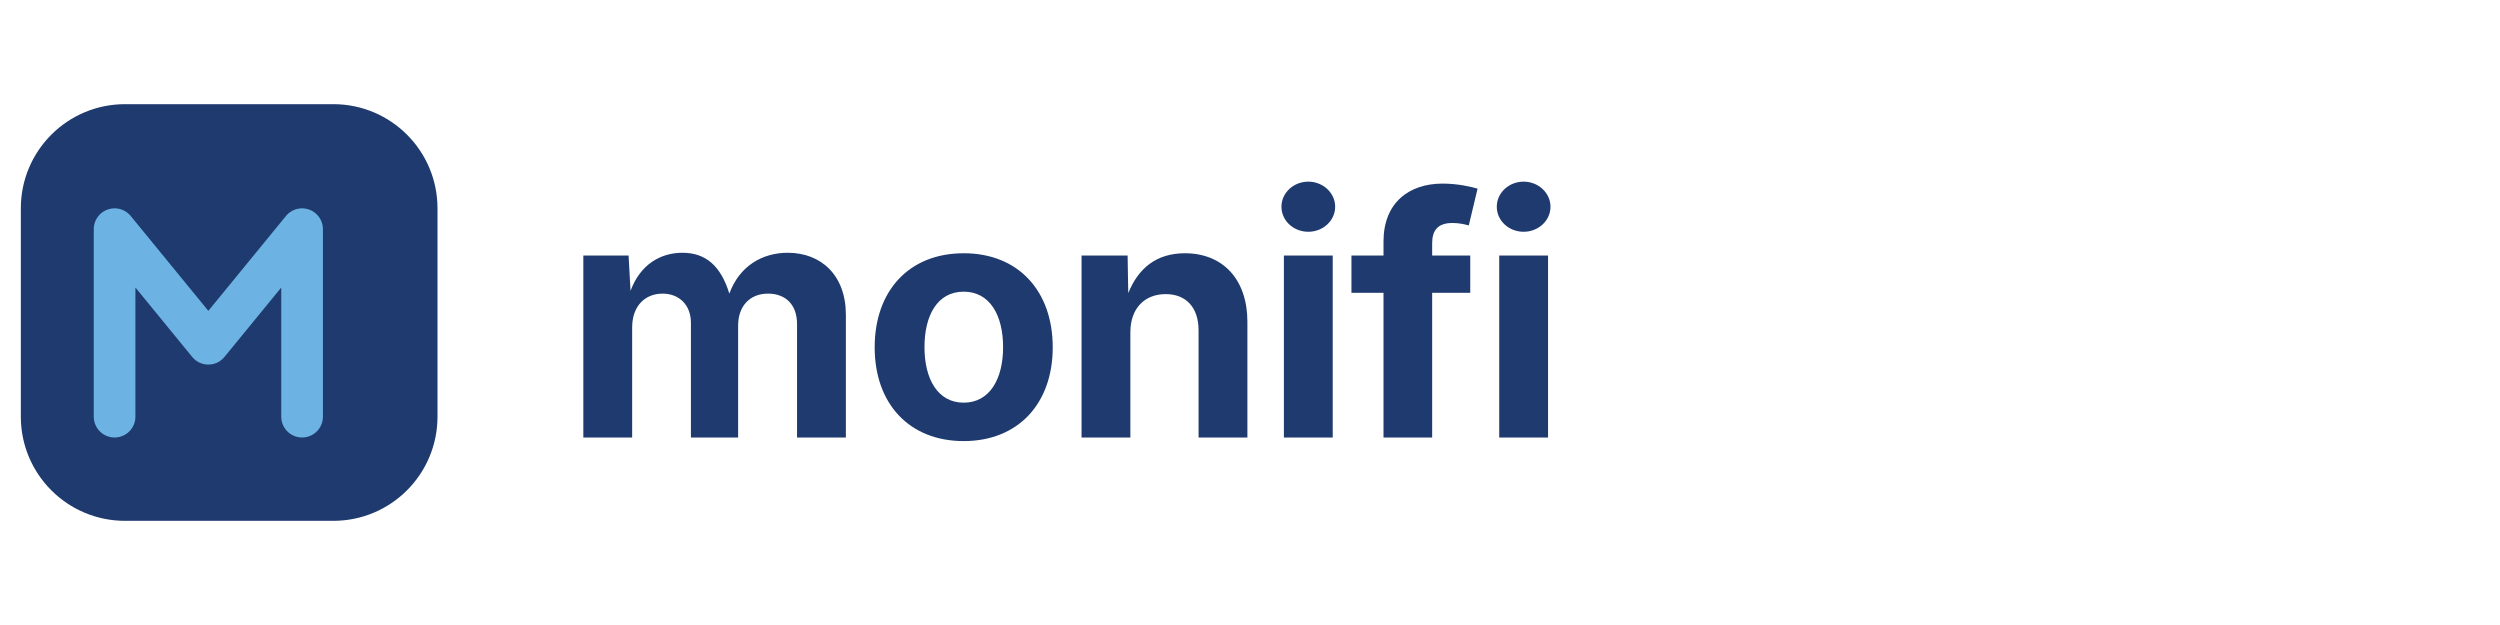
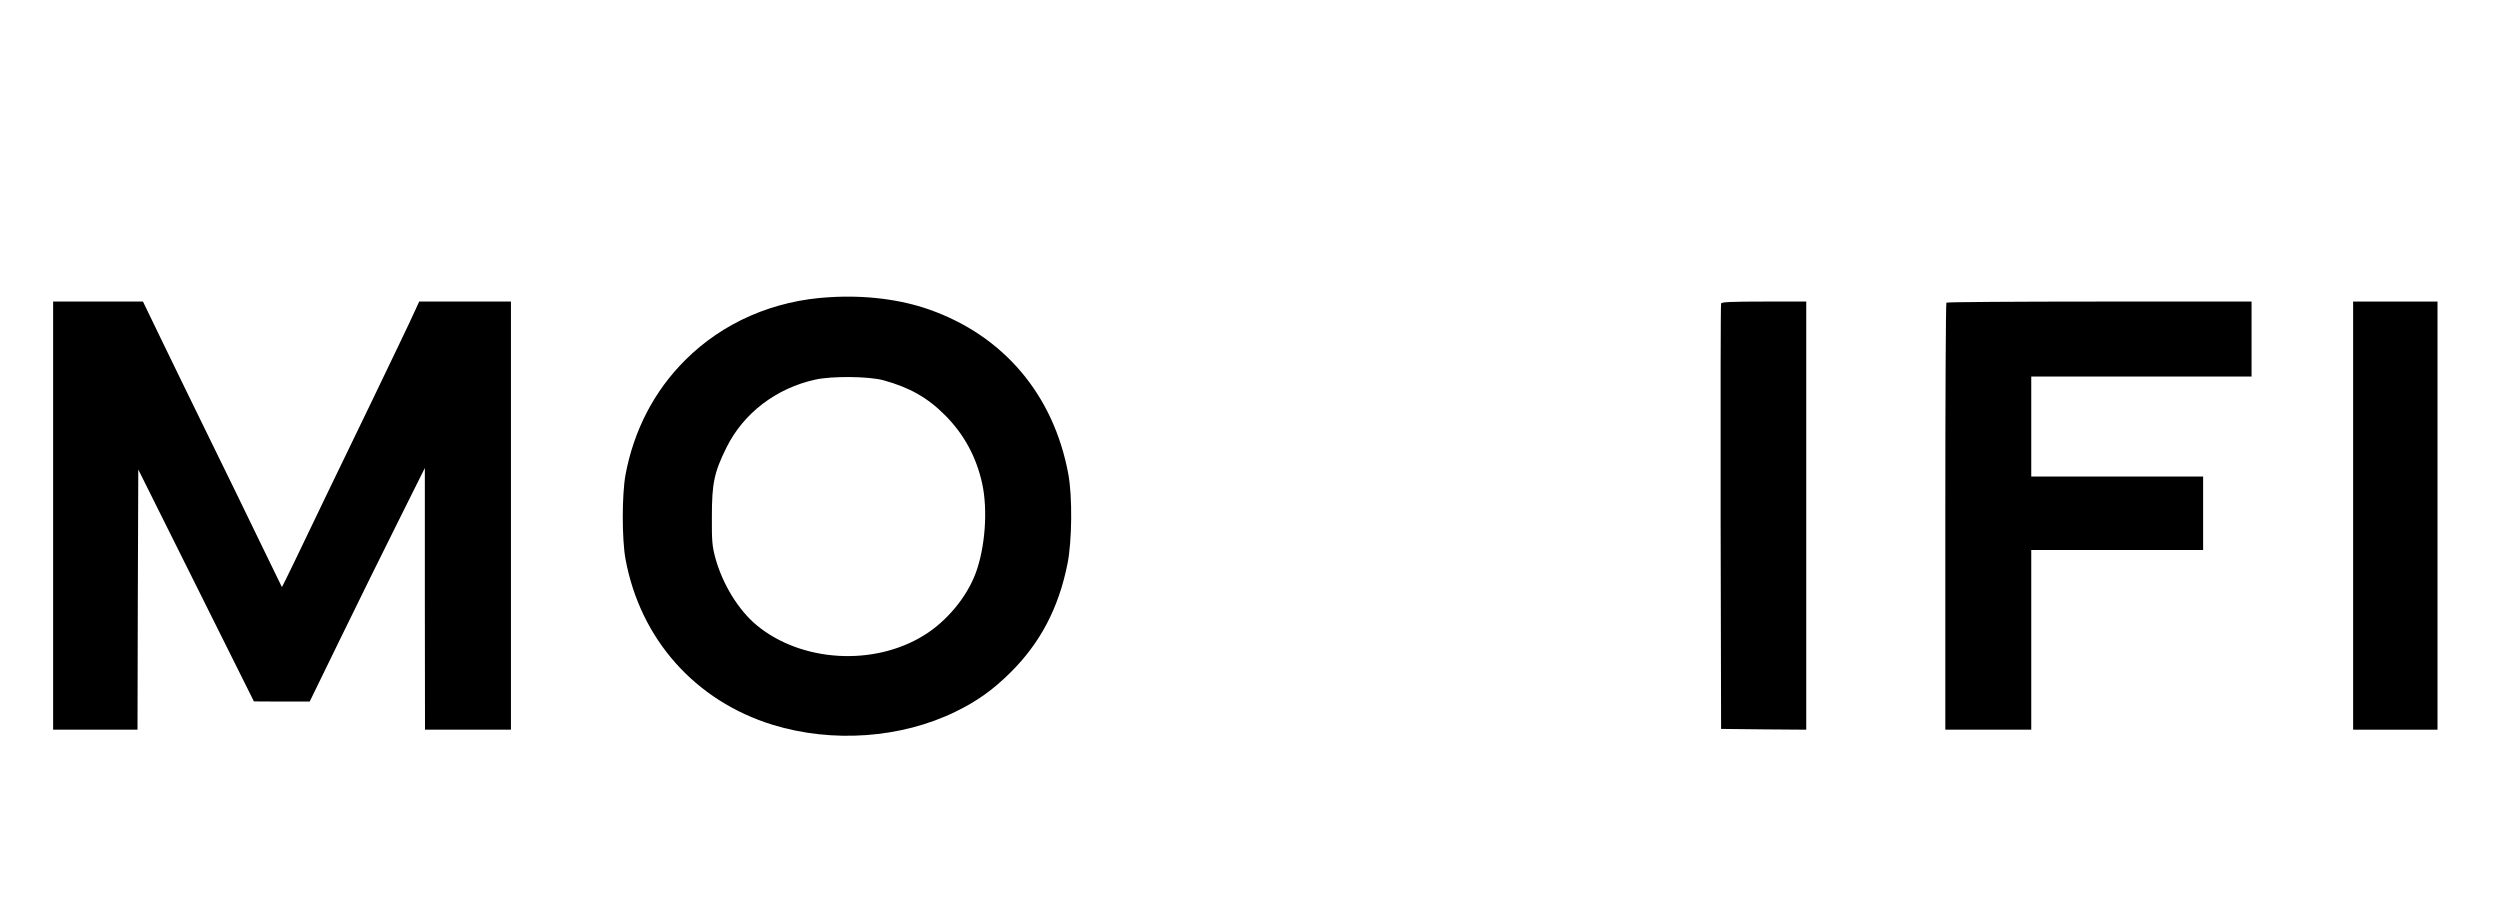
- <svg xmlns="http://www.w3.org/2000/svg" viewBox="0 0 240 60" role="img" aria-label="Monifi">
-   <rect x="2" y="10" width="40" height="40" rx="10" fill="#1e3a6e" />
-   <path d="M11 40V22l9 11 9-11v18" fill="none" stroke="#6cb3e3" stroke-width="4" stroke-linecap="round" stroke-linejoin="round" />
-   <text x="54" y="42" font-family="Inter, system-ui, sans-serif" font-size="32" font-weight="700" letter-spacing="-0.5" fill="#1e3a6e">monifi</text>
+ <svg xmlns="http://www.w3.org/2000/svg" version="1.0" width="1600pt" height="578pt" viewBox="0 0 1600 578" preserveAspectRatio="xMidYMid meet">
+   <g transform="translate(0,578) scale(0.1,-0.1)" fill="#000000" stroke="none">
+     <path d="M5310 3878 c-359 -20 -684 -162 -925 -403 -199 -198 -329 -450 -382 -735 -23 -129 -23 -409 0 -537 94 -513 446 -909 943 -1062 381 -117 821 -86 1169 84 138 67 240 140 351 250 192 190 309 413 366 697 29 146 32 431 5 575 -94 506 -413 884 -890 1052 -185 65 -406 93 -637 79z m345 -532 c167 -46 282 -111 395 -225 121 -122 199 -267 236 -436 37 -169 19 -411 -42 -574 -57 -153 -185 -307 -329 -396 -322 -201 -788 -173 -1074 65 -116 97 -217 262 -263 430 -20 75 -23 107 -22 265 0 213 15 282 93 440 109 221 319 381 571 436 106 23 341 21 435 -5z" />
+     <path d="M340 2480 l0 -1370 270 0 270 0 2 833 3 832 370 -742 370 -742 178 -1 179 0 196 402 c108 222 274 558 369 748 l172 345 0 -837 1 -838 275 0 275 0 0 1370 0 1370 -294 0 -293 0 -31 -67 c-16 -38 -139 -293 -271 -568 -133 -275 -263 -545 -290 -600 -165 -345 -285 -594 -287 -592 -1 1 -65 133 -142 292 -77 160 -225 463 -329 675 -104 212 -240 492 -303 622 l-115 238 -287 0 -288 0 0 -1370z" />
+     <path d="M11015 3838 c-3 -7 -4 -623 -3 -1368 l3 -1355 273 -3 272 -2 0 1370 0 1370 -270 0 c-207 0 -272 -3 -275 -12z" />
+     <path d="M12457 3843 c-4 -3 -7 -620 -7 -1370 l0 -1363 275 0 275 0 0 575 0 575 550 0 550 0 0 235 0 235 -550 0 -550 0 0 320 0 320 705 0 705 0 0 240 0 240 -973 0 c-536 0 -977 -3 -980 -7z" />
+     <path d="M15060 2480 l0 -1370 270 0 270 0 0 1370 0 1370 -270 0 -270 0 0 -1370z" />
+   </g>
</svg>
